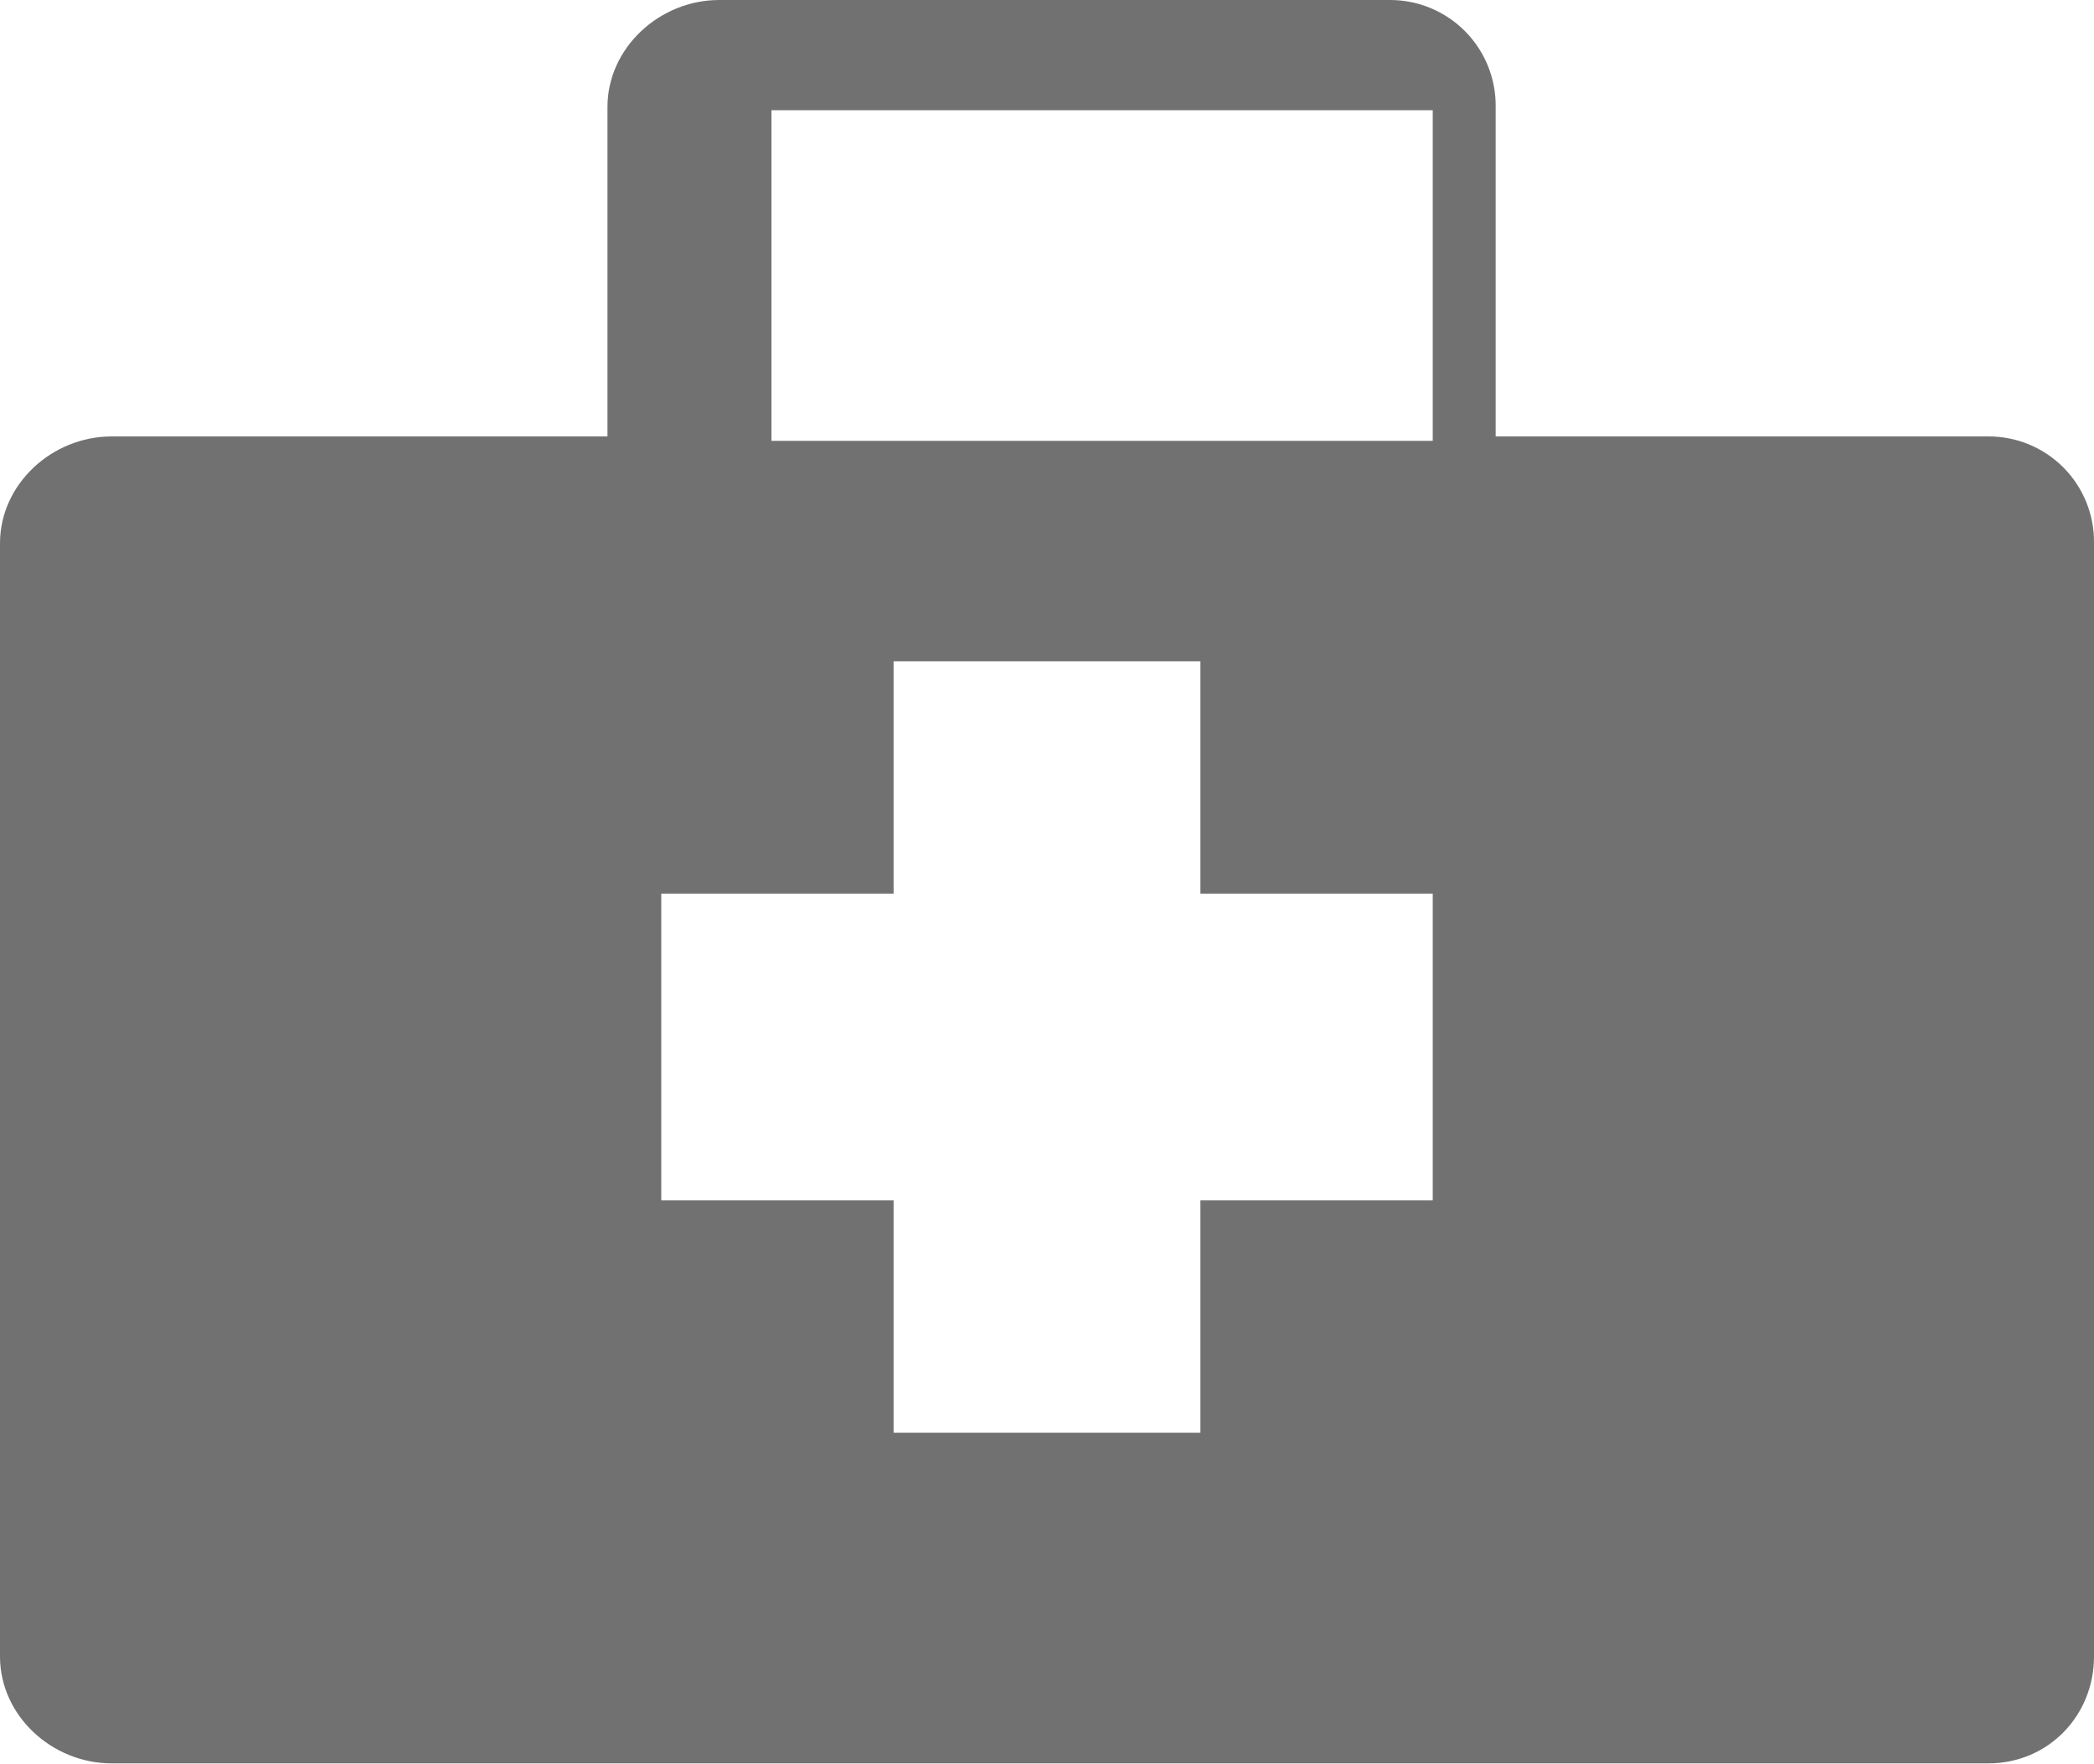
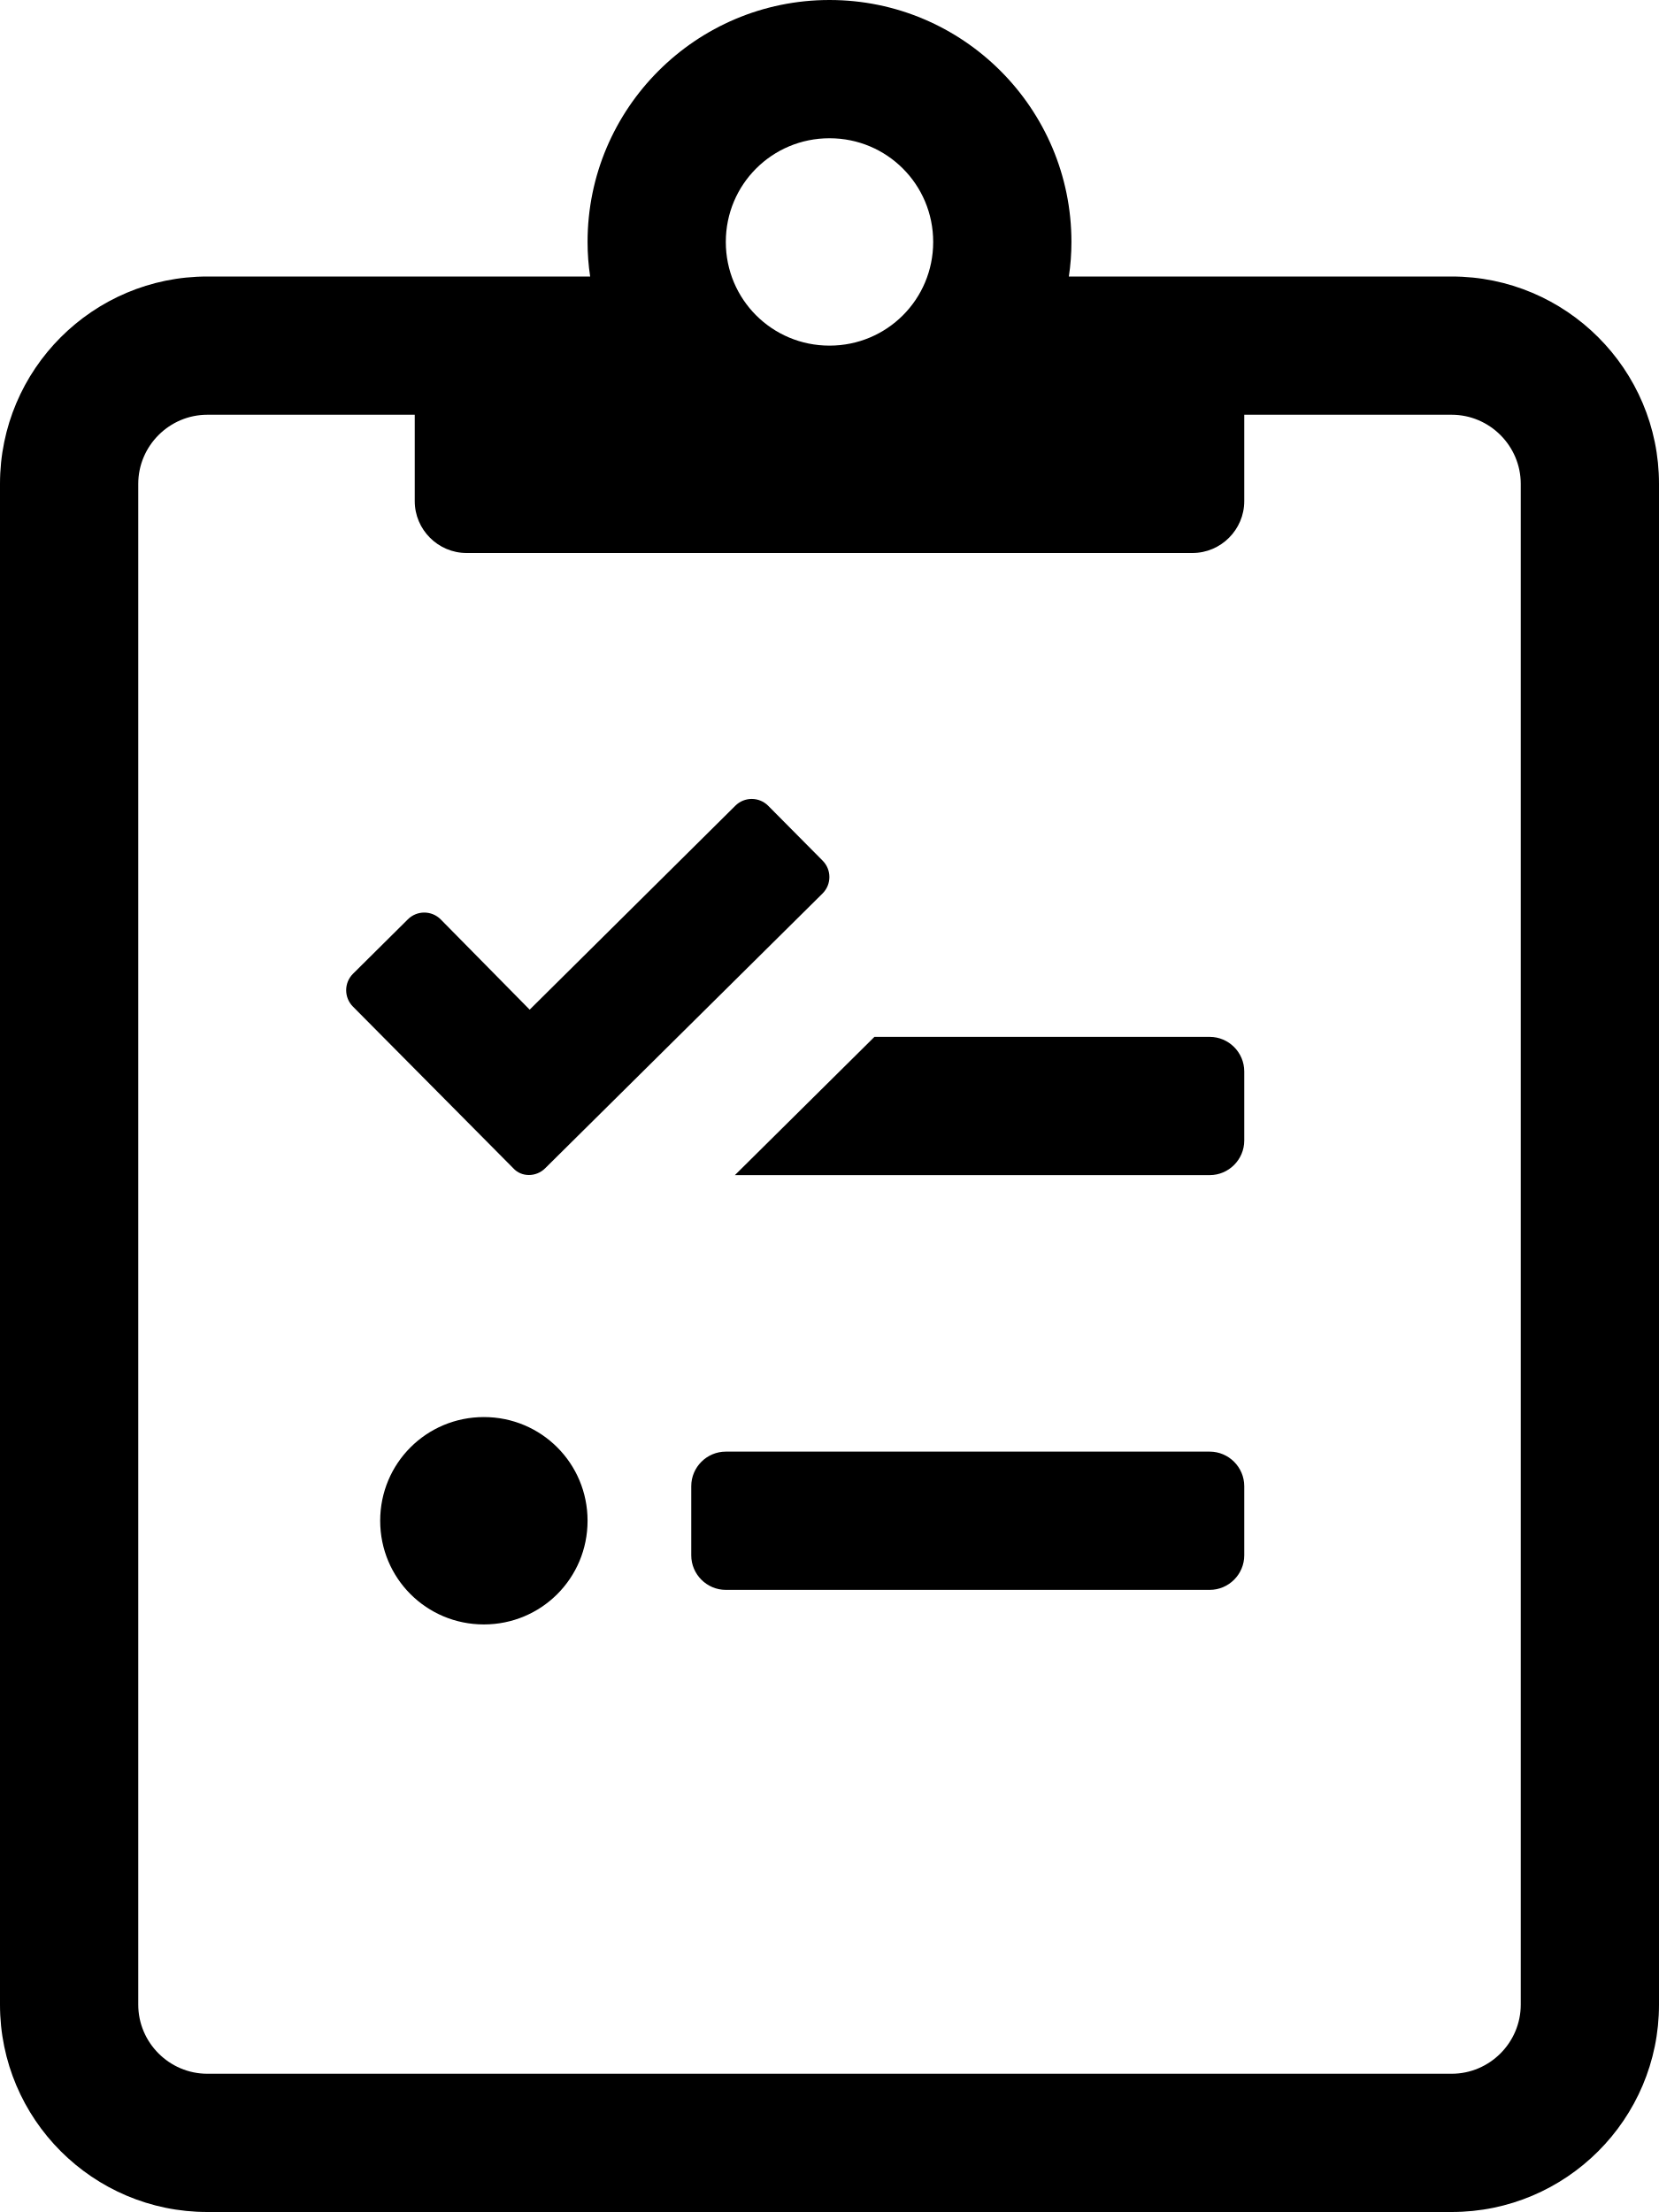
- <svg xmlns="http://www.w3.org/2000/svg" width="19" height="16">
-   <path d="M18.04 3.96h-4.469V.97a.958.958 0 00-.96-.97H6.526c-.543 0-1.014.436-1.014.97v2.99H1.014C.47 3.96 0 4.394 0 4.93v10.1c0 .536.47.97 1.014.97H18.04c.546 0 .96-.434.96-.97V4.93a.955.955 0 00-.96-.97zM7 1h6v3H7V1zm6 9.892h-2.108V13H8.108v-2.108H6V8.108h2.108V6h2.784v2.108H13v2.784z" fill="#717171" fill-rule="evenodd" />
+ <svg xmlns="http://www.w3.org/2000/svg" viewBox="0 0 384 512" overflow="hidden">
+   <path d="M336 64h-88.6c.4-2.6.6-5.3.6-8 0-30.9-25.1-56-56-56s-56 25.1-56 56c0 2.7.2 5.4.6 8H48C21.5 64 0 85.5 0 112v352c0 26.5 21.5 48 48 48h288c26.5 0 48-21.5 48-48V112c0-26.5-21.5-48-48-48zM192 32c13.3 0 24 10.7 24 24s-10.7 24-24 24-24-10.7-24-24 10.7-24 24-24zm160 432c0 8.8-7.2 16-16 16H48c-8.8 0-16-7.2-16-16V112c0-8.8 7.2-16 16-16h48v20c0 6.6 5.4 12 12 12h168c6.6 0 12-5.4 12-12V96h48c8.8 0 16 7.2 16 16v352zM112 328c-13.3 0-24 10.7-24 24s10.7 24 24 24 24-10.7 24-24-10.7-24-24-24zm168 8H168c-4.4 0-8 3.6-8 8v16c0 4.4 3.6 8 8 8h112c4.4 0 8-3.6 8-8v-16c0-4.4-3.6-8-8-8zm-153.8-65.6l64.2-63.6c2.1-2.1 2.1-5.5 0-7.6l-12.6-12.7c-2.1-2.1-5.5-2.1-7.6 0l-47.6 47.2-20.6-20.9c-2.1-2.1-5.5-2.1-7.6 0l-12.7 12.6c-2.1 2.1-2.1 5.5 0 7.6l37.1 37.4c1.9 2.1 5.3 2.1 7.4 0zM280 240h-77.6l-32.3 32H280c4.4 0 8-3.6 8-8v-16c0-4.4-3.6-8-8-8z" fill="currentColor" />
</svg>
